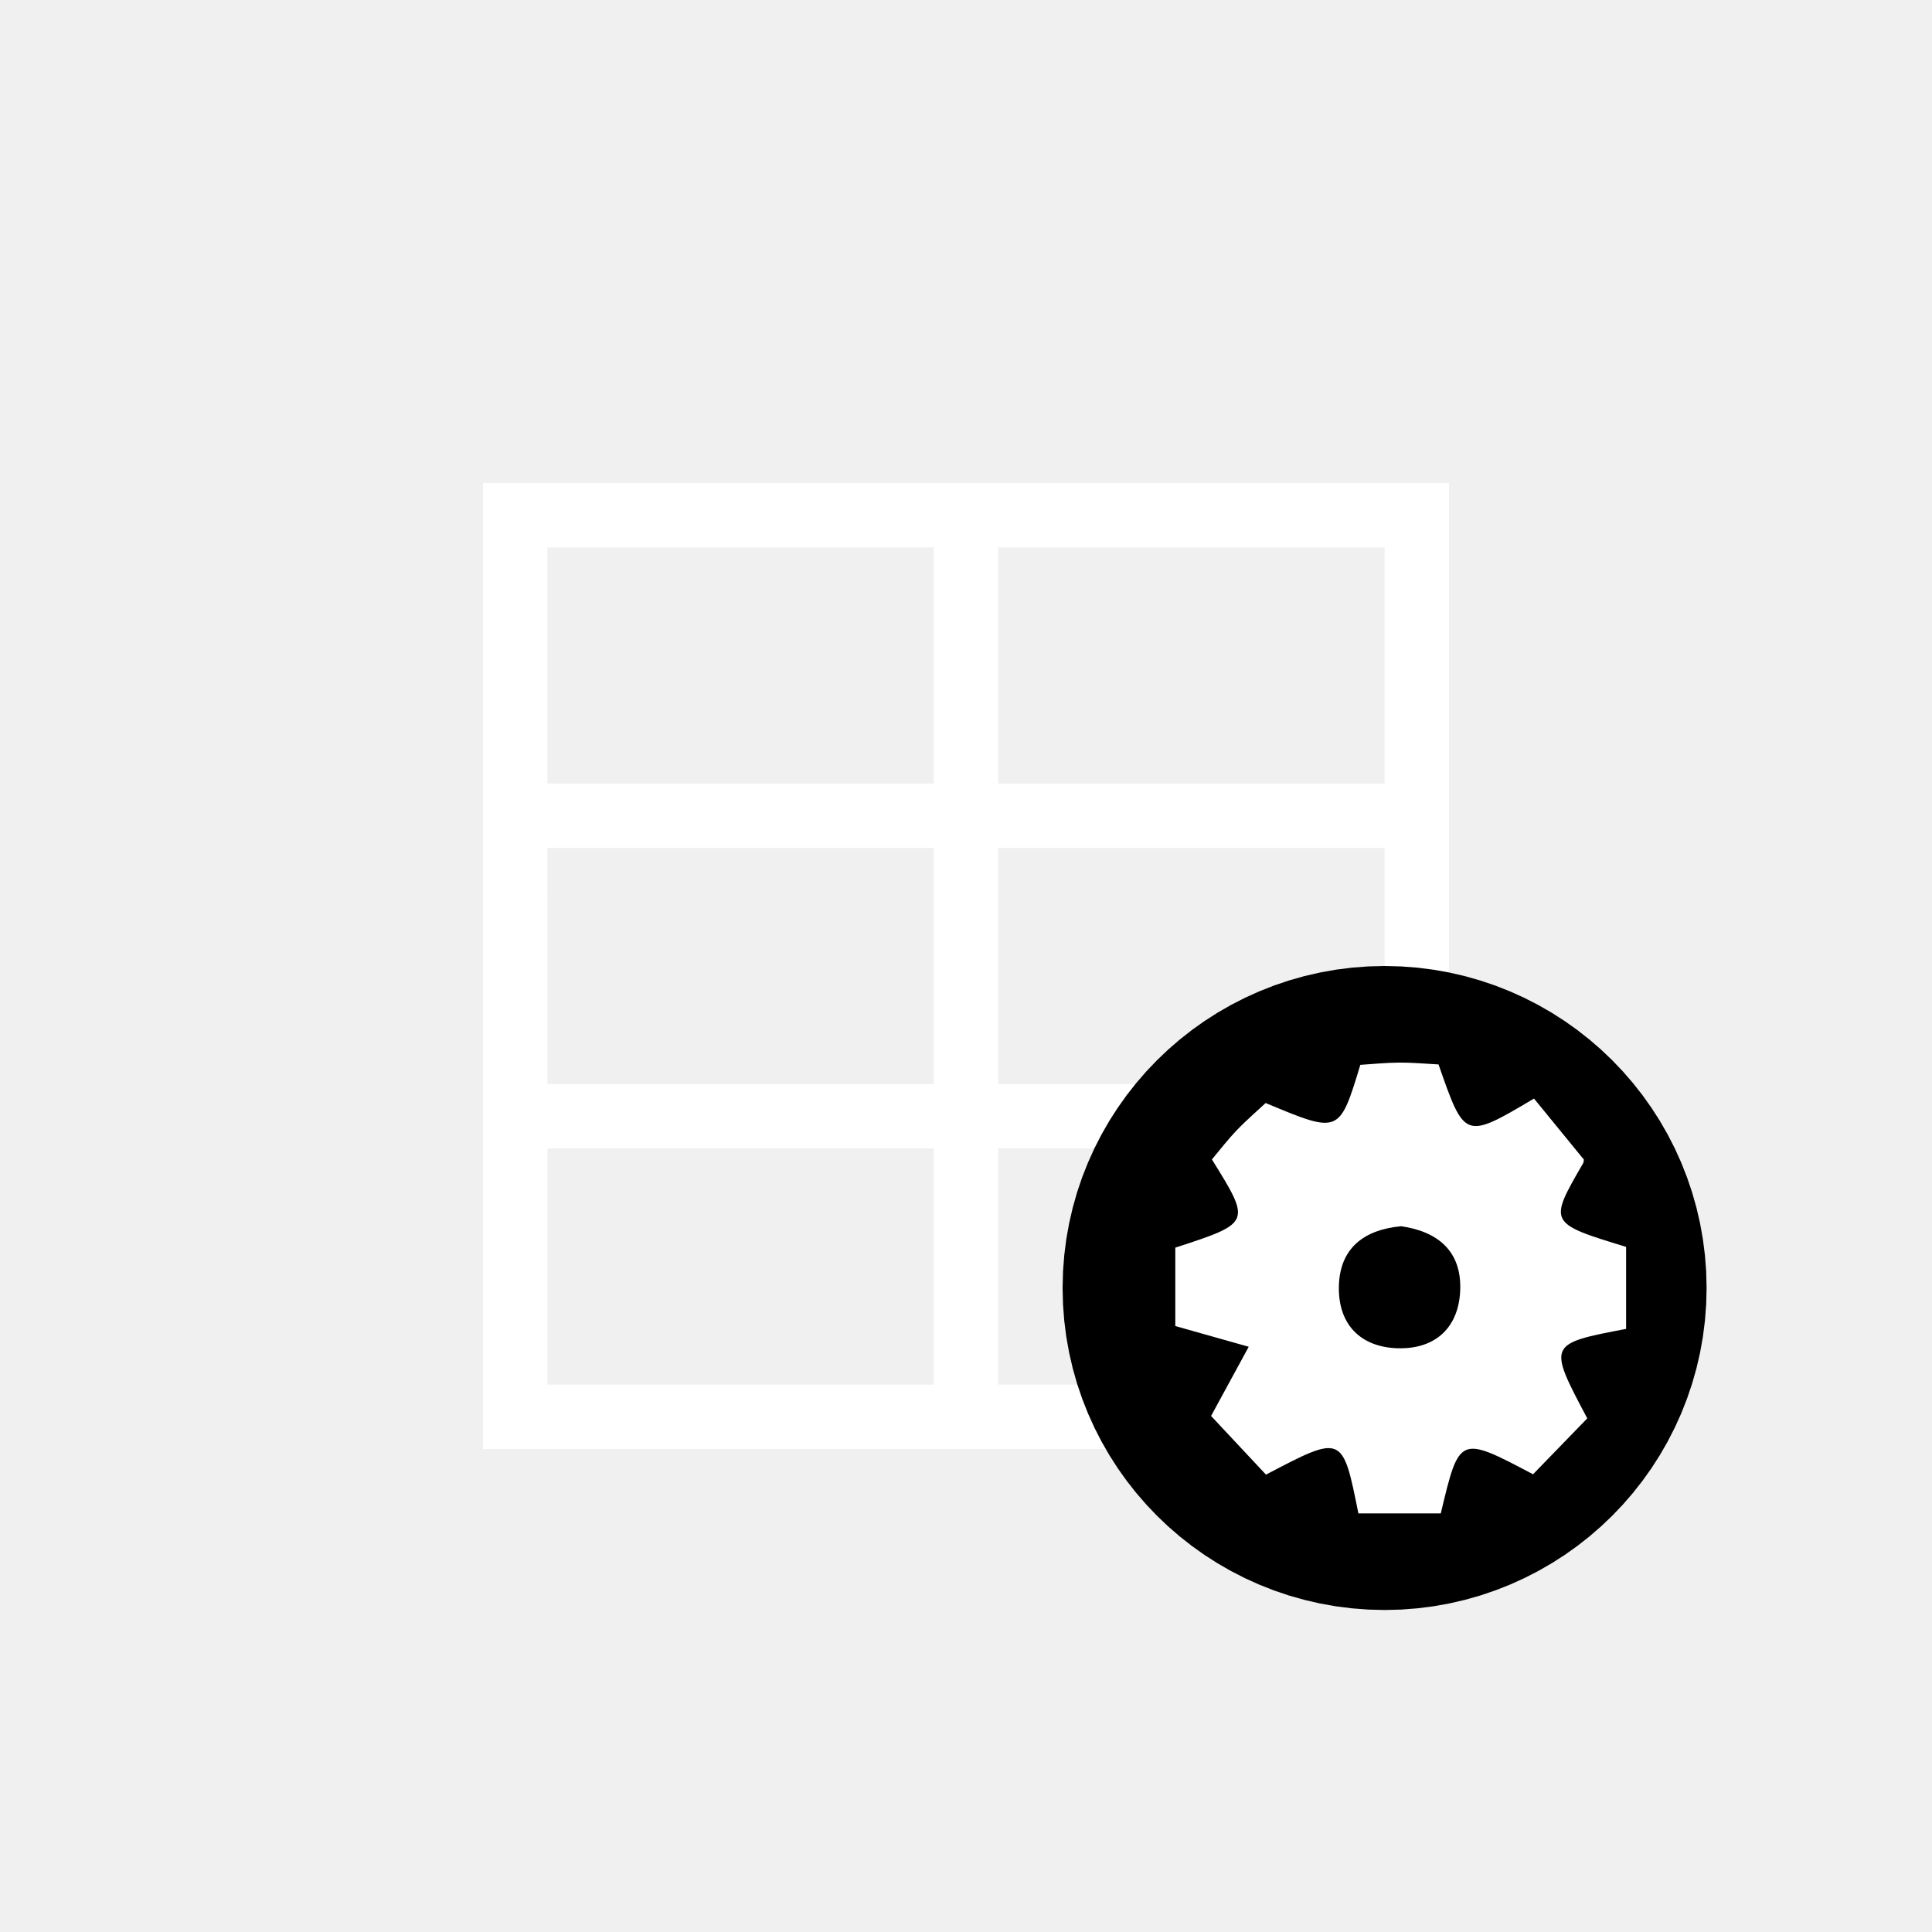
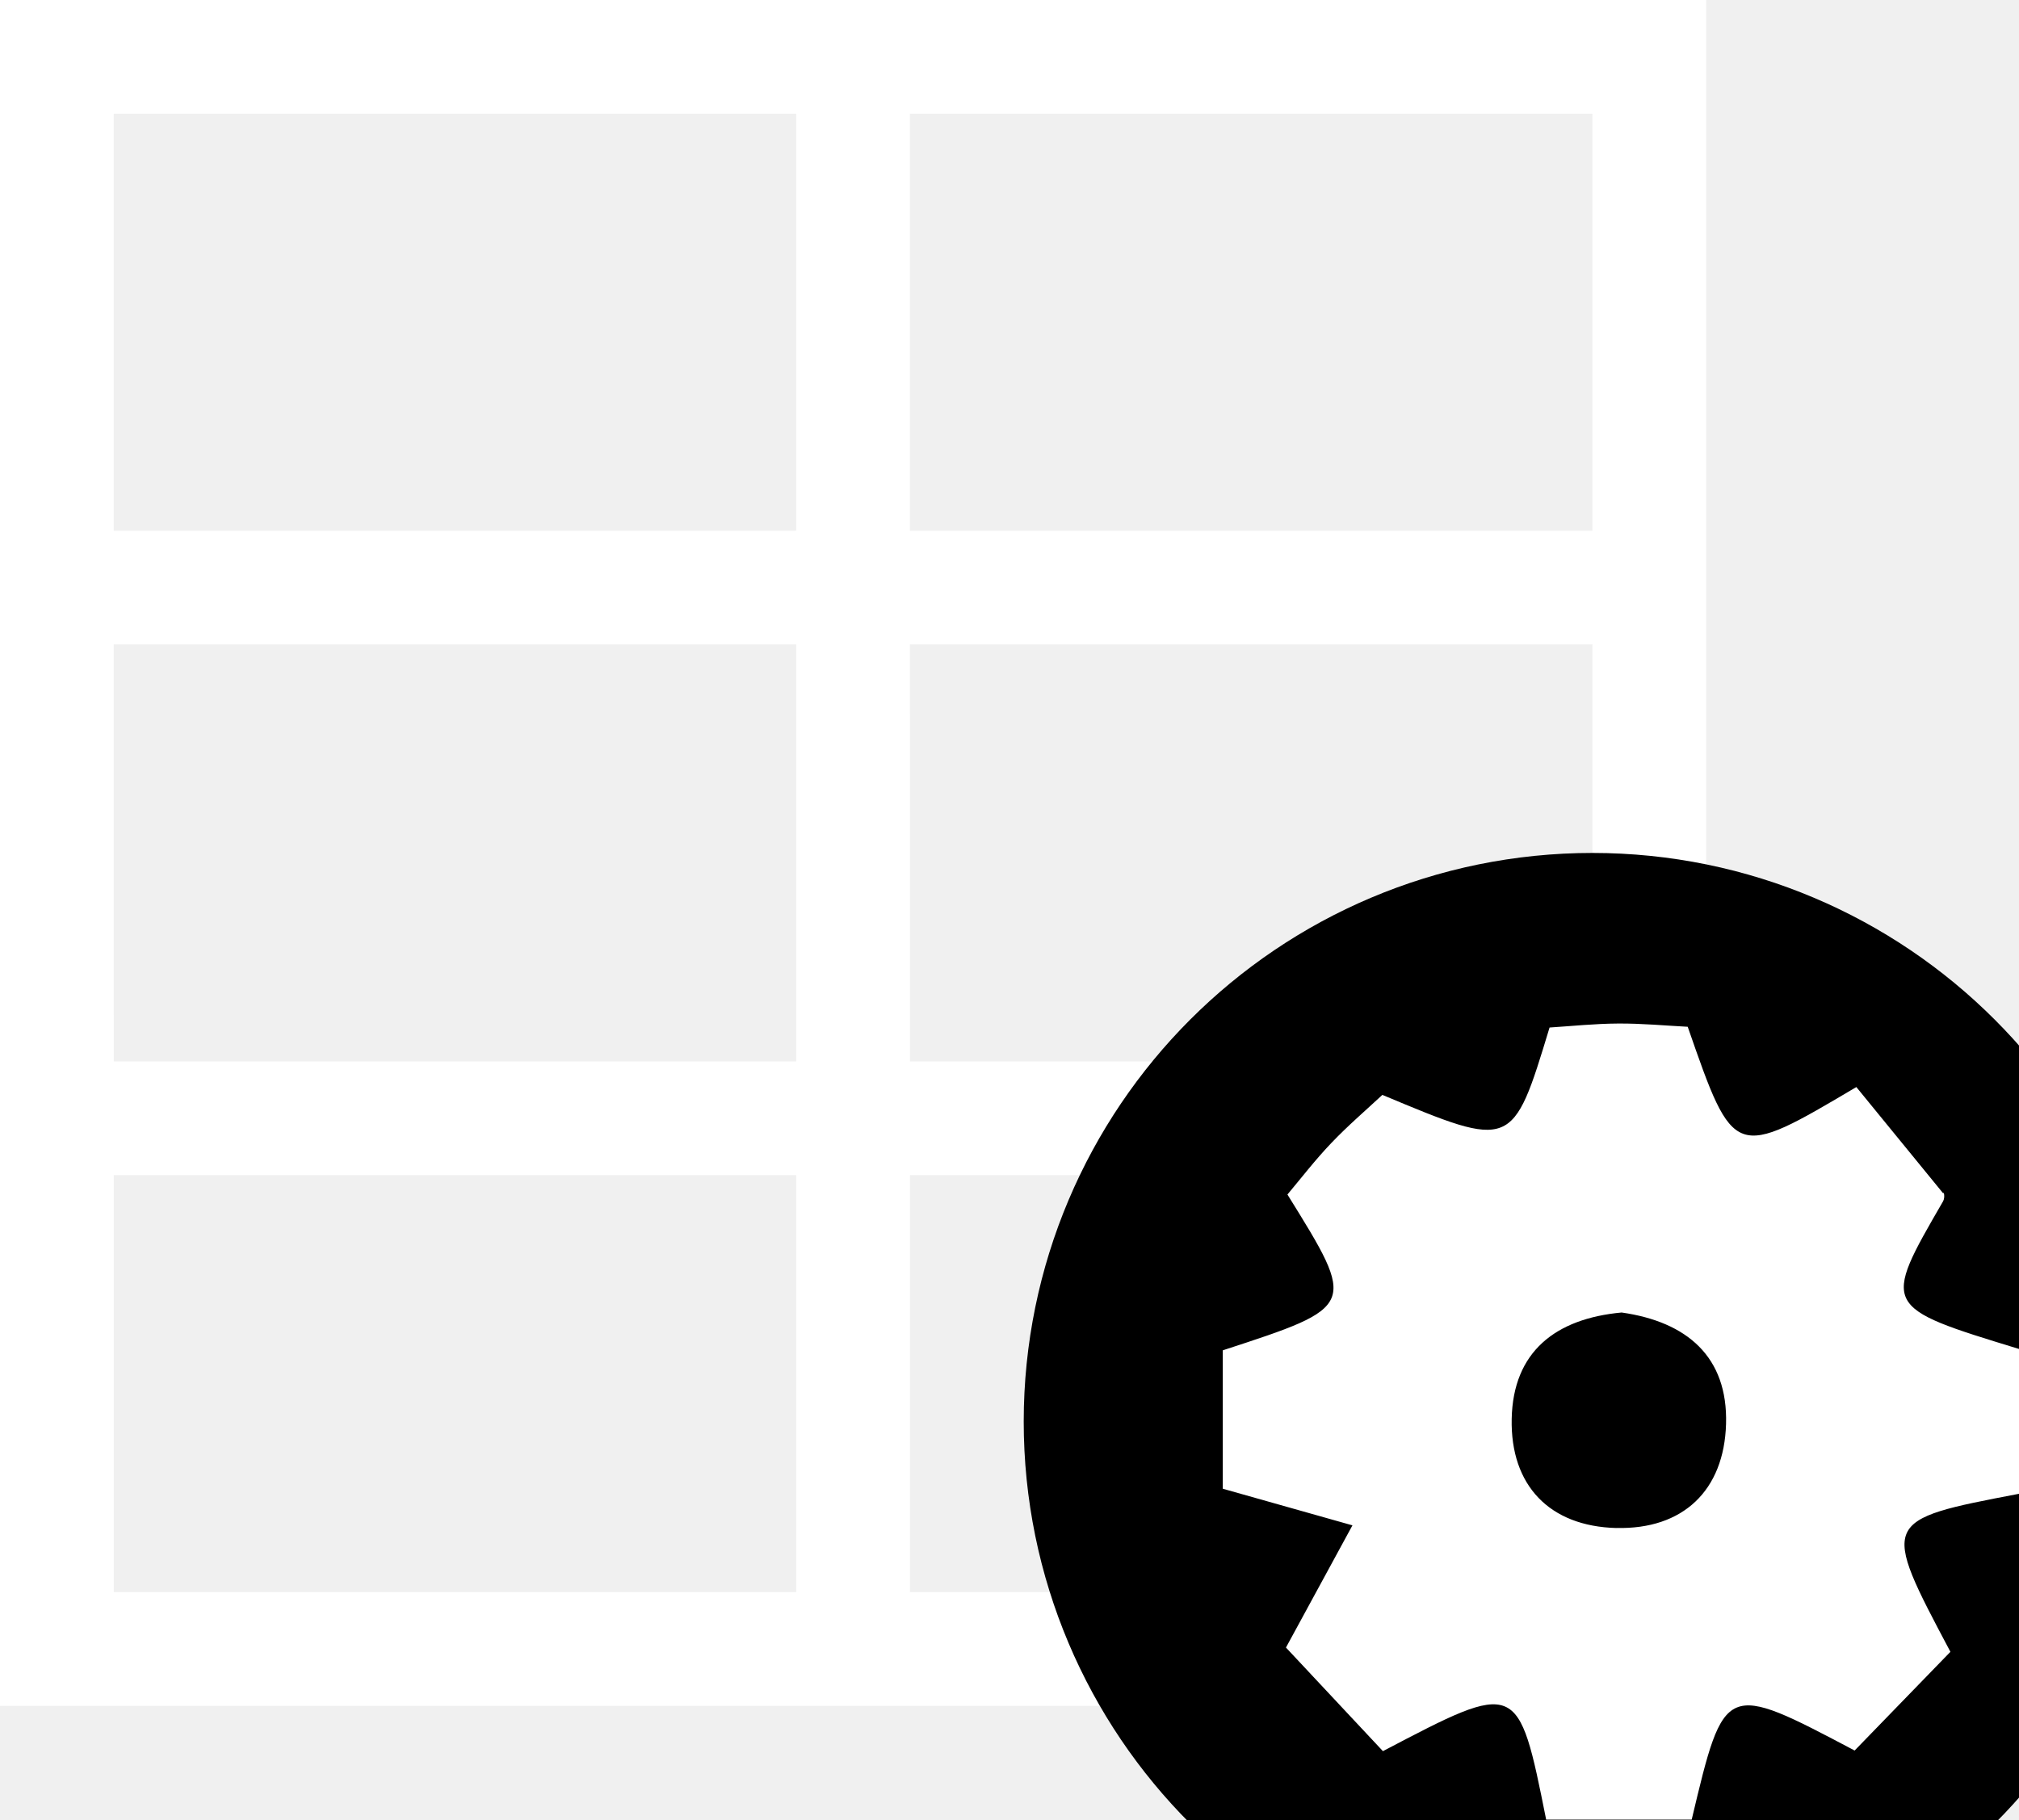
- <svg xmlns="http://www.w3.org/2000/svg" viewBox="0 0 60 60" fill="white" stroke="black">
+ <svg xmlns="http://www.w3.org/2000/svg" viewBox="15 15 35.5 32" fill="white" stroke="black">
  <defs>
    <path id="a" d="M.5 0h14v14H.5z" />
  </defs>
  <g fill-rule="evenodd">
    <path stroke="none" d="M15 45V15h30v30H15zm14-9.334H17V43h12v-7.334zm14 0H31V43h12v-7.334zm0-9.333H30.999L31 33.666h12v-7.333zm-14.001 0h-12L17 33.666h12l-.001-7.333zM43 17H30.999v7.333H43V17zm-14.001 0h-12v7.333h12V17z" />
    <circle cx="43" cy="40" r="5" stroke-width="10" fill="none" />
    <g transform="translate(36 33)">
      <path stroke="none" d="M7.42 8.872c-1.173-.03-1.864-.746-1.84-1.92.024-1.183.774-1.763 1.933-1.87 1.147.163 1.87.778 1.836 1.959-.033 1.17-.756 1.86-1.93 1.83m7.081-.6V5.723c-2.414-.738-2.412-.737-1.336-2.595.044-.076.006-.2.006-.138L11.64 1.117C9.487 2.392 9.487 2.392 8.675.057c-.39-.02-.807-.06-1.223-.057-.412.002-.824.046-1.206.07-.65 2.143-.65 2.143-2.94 1.185-.29.27-.611.545-.9.849-.281.294-.53.618-.769.903C2.86 4.977 2.86 4.977.5 5.747v2.434l2.28.644-1.169 2.149 1.705 1.822c2.379-1.249 2.379-1.249 2.87 1.204h2.559c.576-2.424.576-2.424 2.865-1.215l1.684-1.736C12.067 8.735 12.067 8.735 14.5 8.27" />
    </g>
  </g>
</svg>
